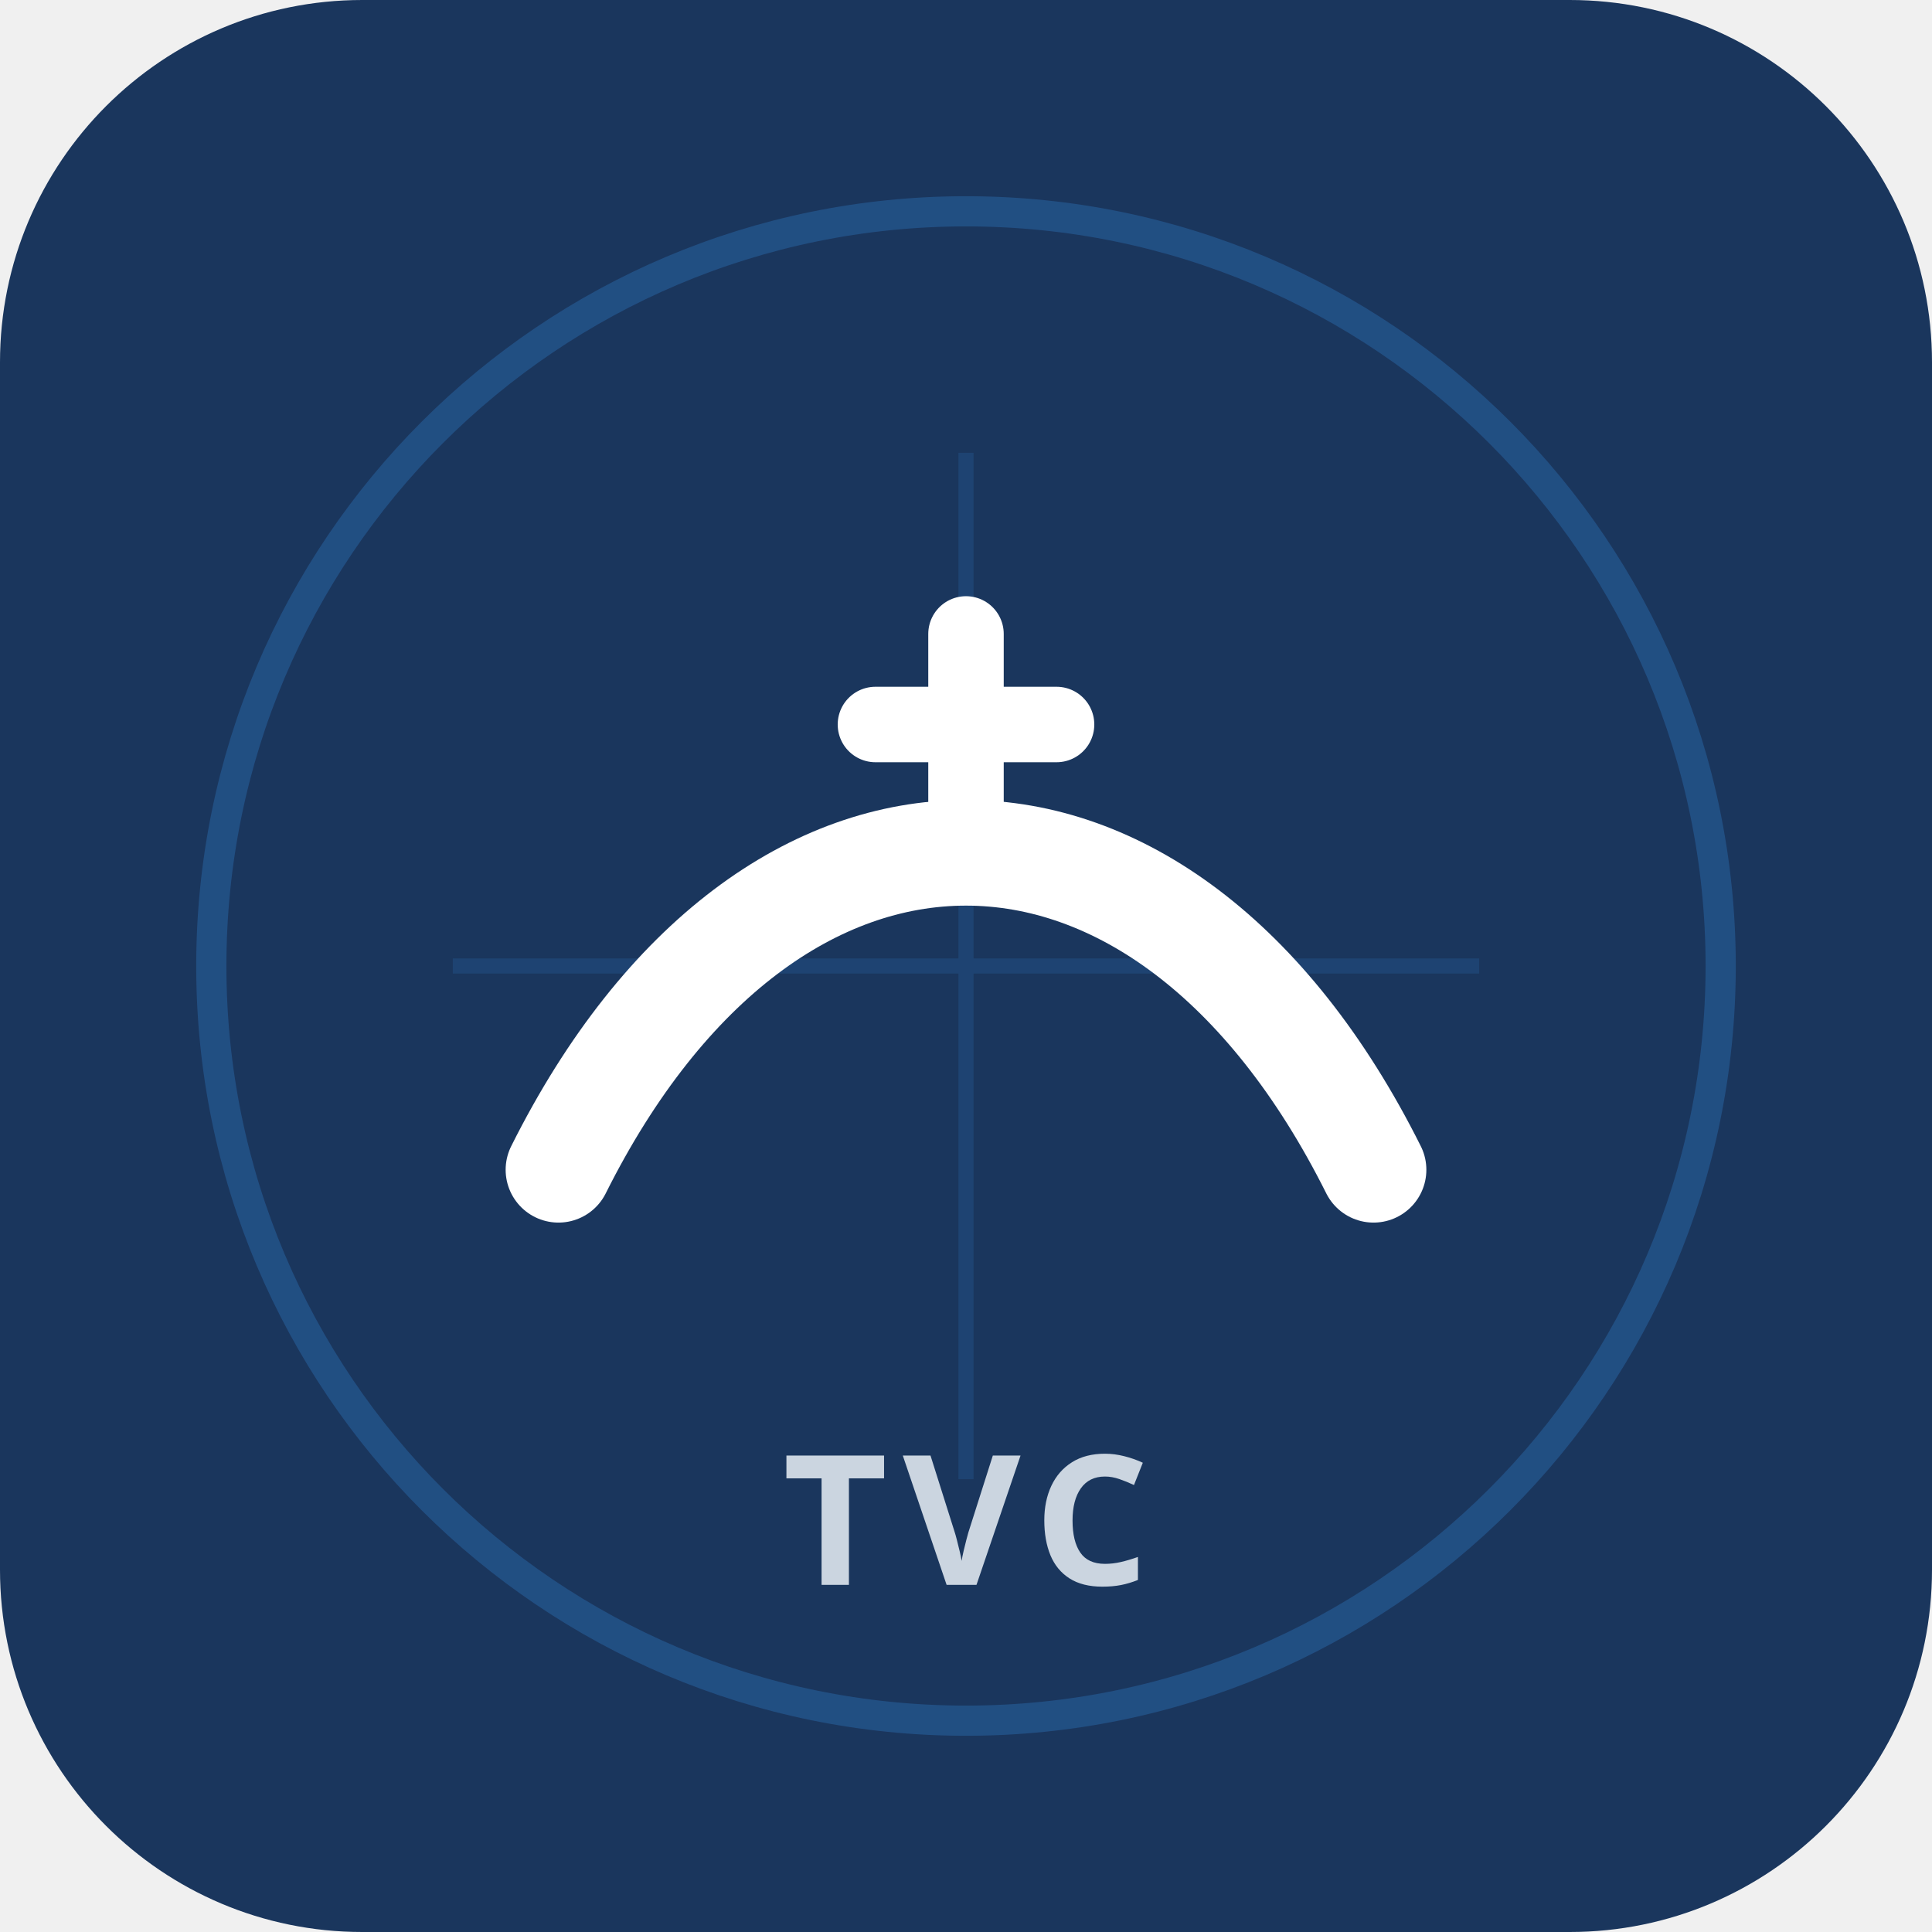
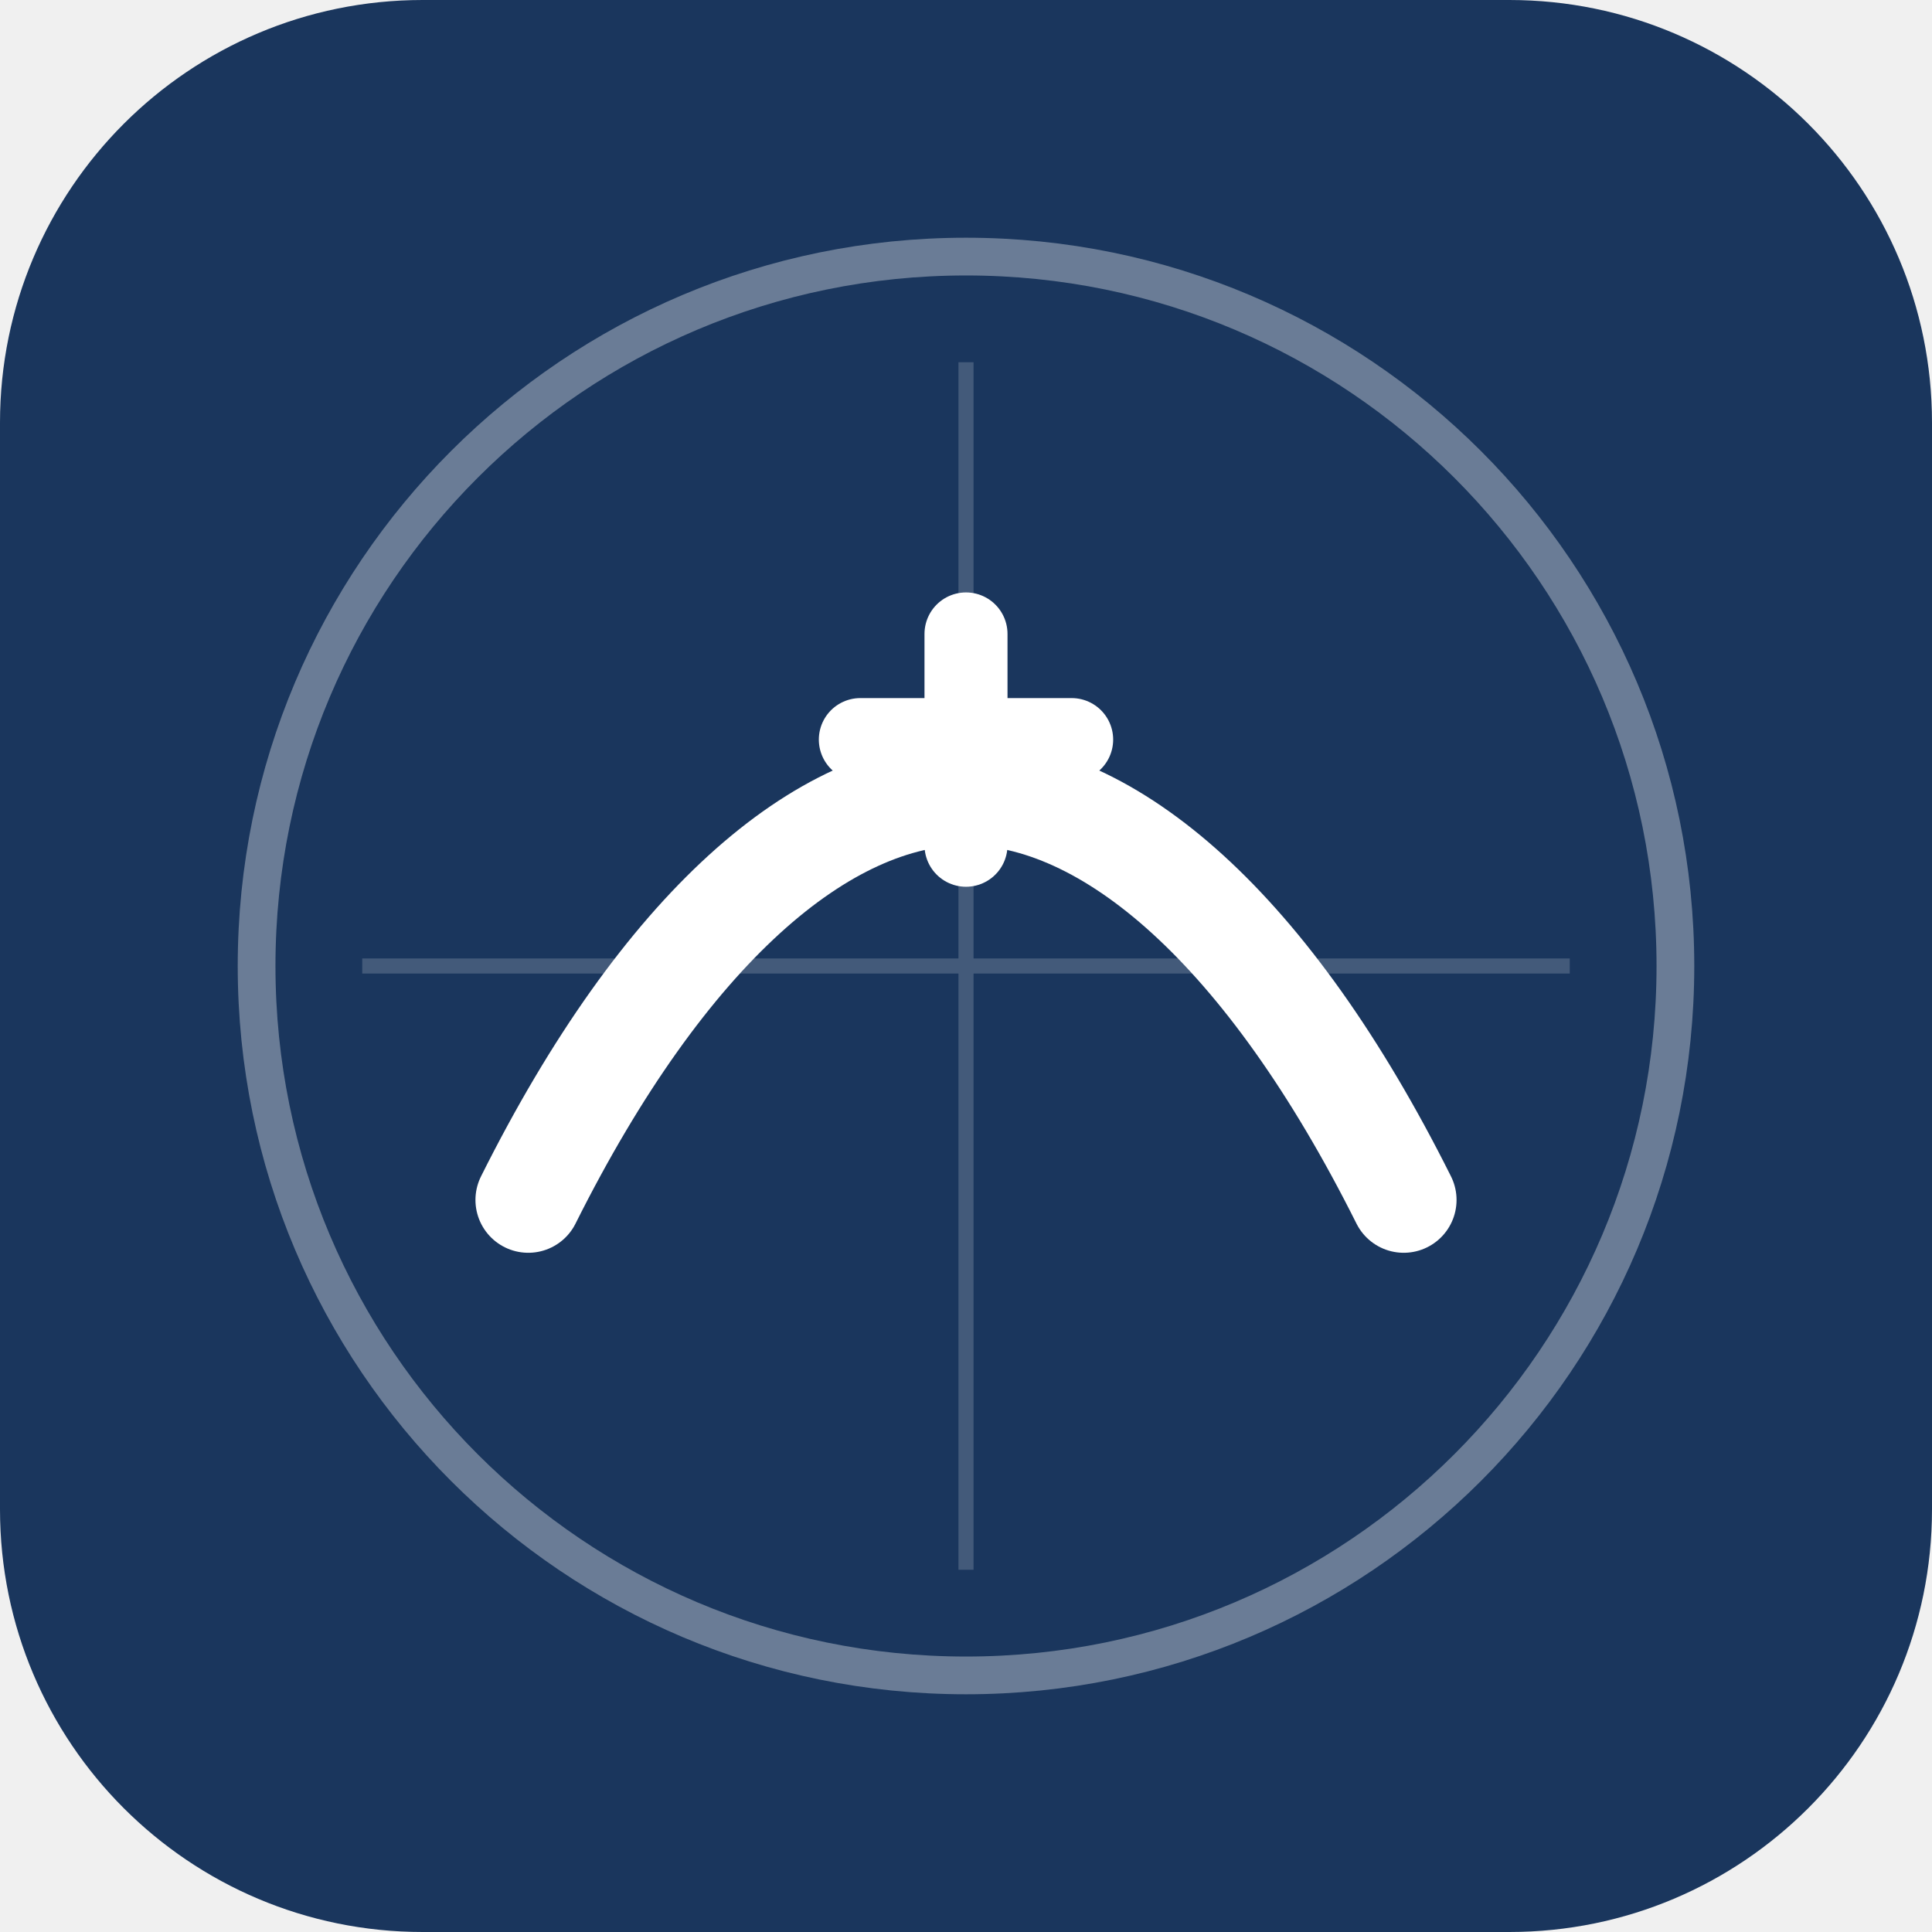
<svg xmlns="http://www.w3.org/2000/svg" viewBox="0 0 512 512" fill="none">
-   <rect width="512" height="512" rx="96" fill="#1a365d" />
-   <circle cx="256" cy="256" r="200" stroke="#2b6cb0" stroke-width="8" opacity="0.45" />
-   <path d="M256 120v272M120 256h272" stroke="#2b6cb0" stroke-width="4" opacity="0.25" />
-   <path d="M148 310c28-56 68-84 108-84s80 28 108 84" stroke="#ffffff" stroke-width="28" stroke-linecap="round" />
-   <path d="M256 168v48M232 192h48" stroke="#ffffff" stroke-width="20" stroke-linecap="round" />
-   <text x="256" y="420" text-anchor="middle" fill="#cbd5e0" font-family="system-ui,sans-serif" font-size="48" font-weight="700" letter-spacing="4">TVC</text>
+   <rect width="512" height="512" rx="112" fill="#1a365d" />
+   <circle cx="256" cy="256" r="188" stroke="rgba(255,255,255,0.35)" stroke-width="10" />
+   <path d="M256 96v320M96 256h320" stroke="rgba(255,255,255,0.18)" stroke-width="4" />
+   <path d="M140 318c36-72 78-108 116-108s80 36 116 108" stroke="#ffffff" stroke-width="28" stroke-linecap="round" fill="none" />
+   <path d="M256 168v56M228 196h56" stroke="#ffffff" stroke-width="22" stroke-linecap="round" />
</svg>
